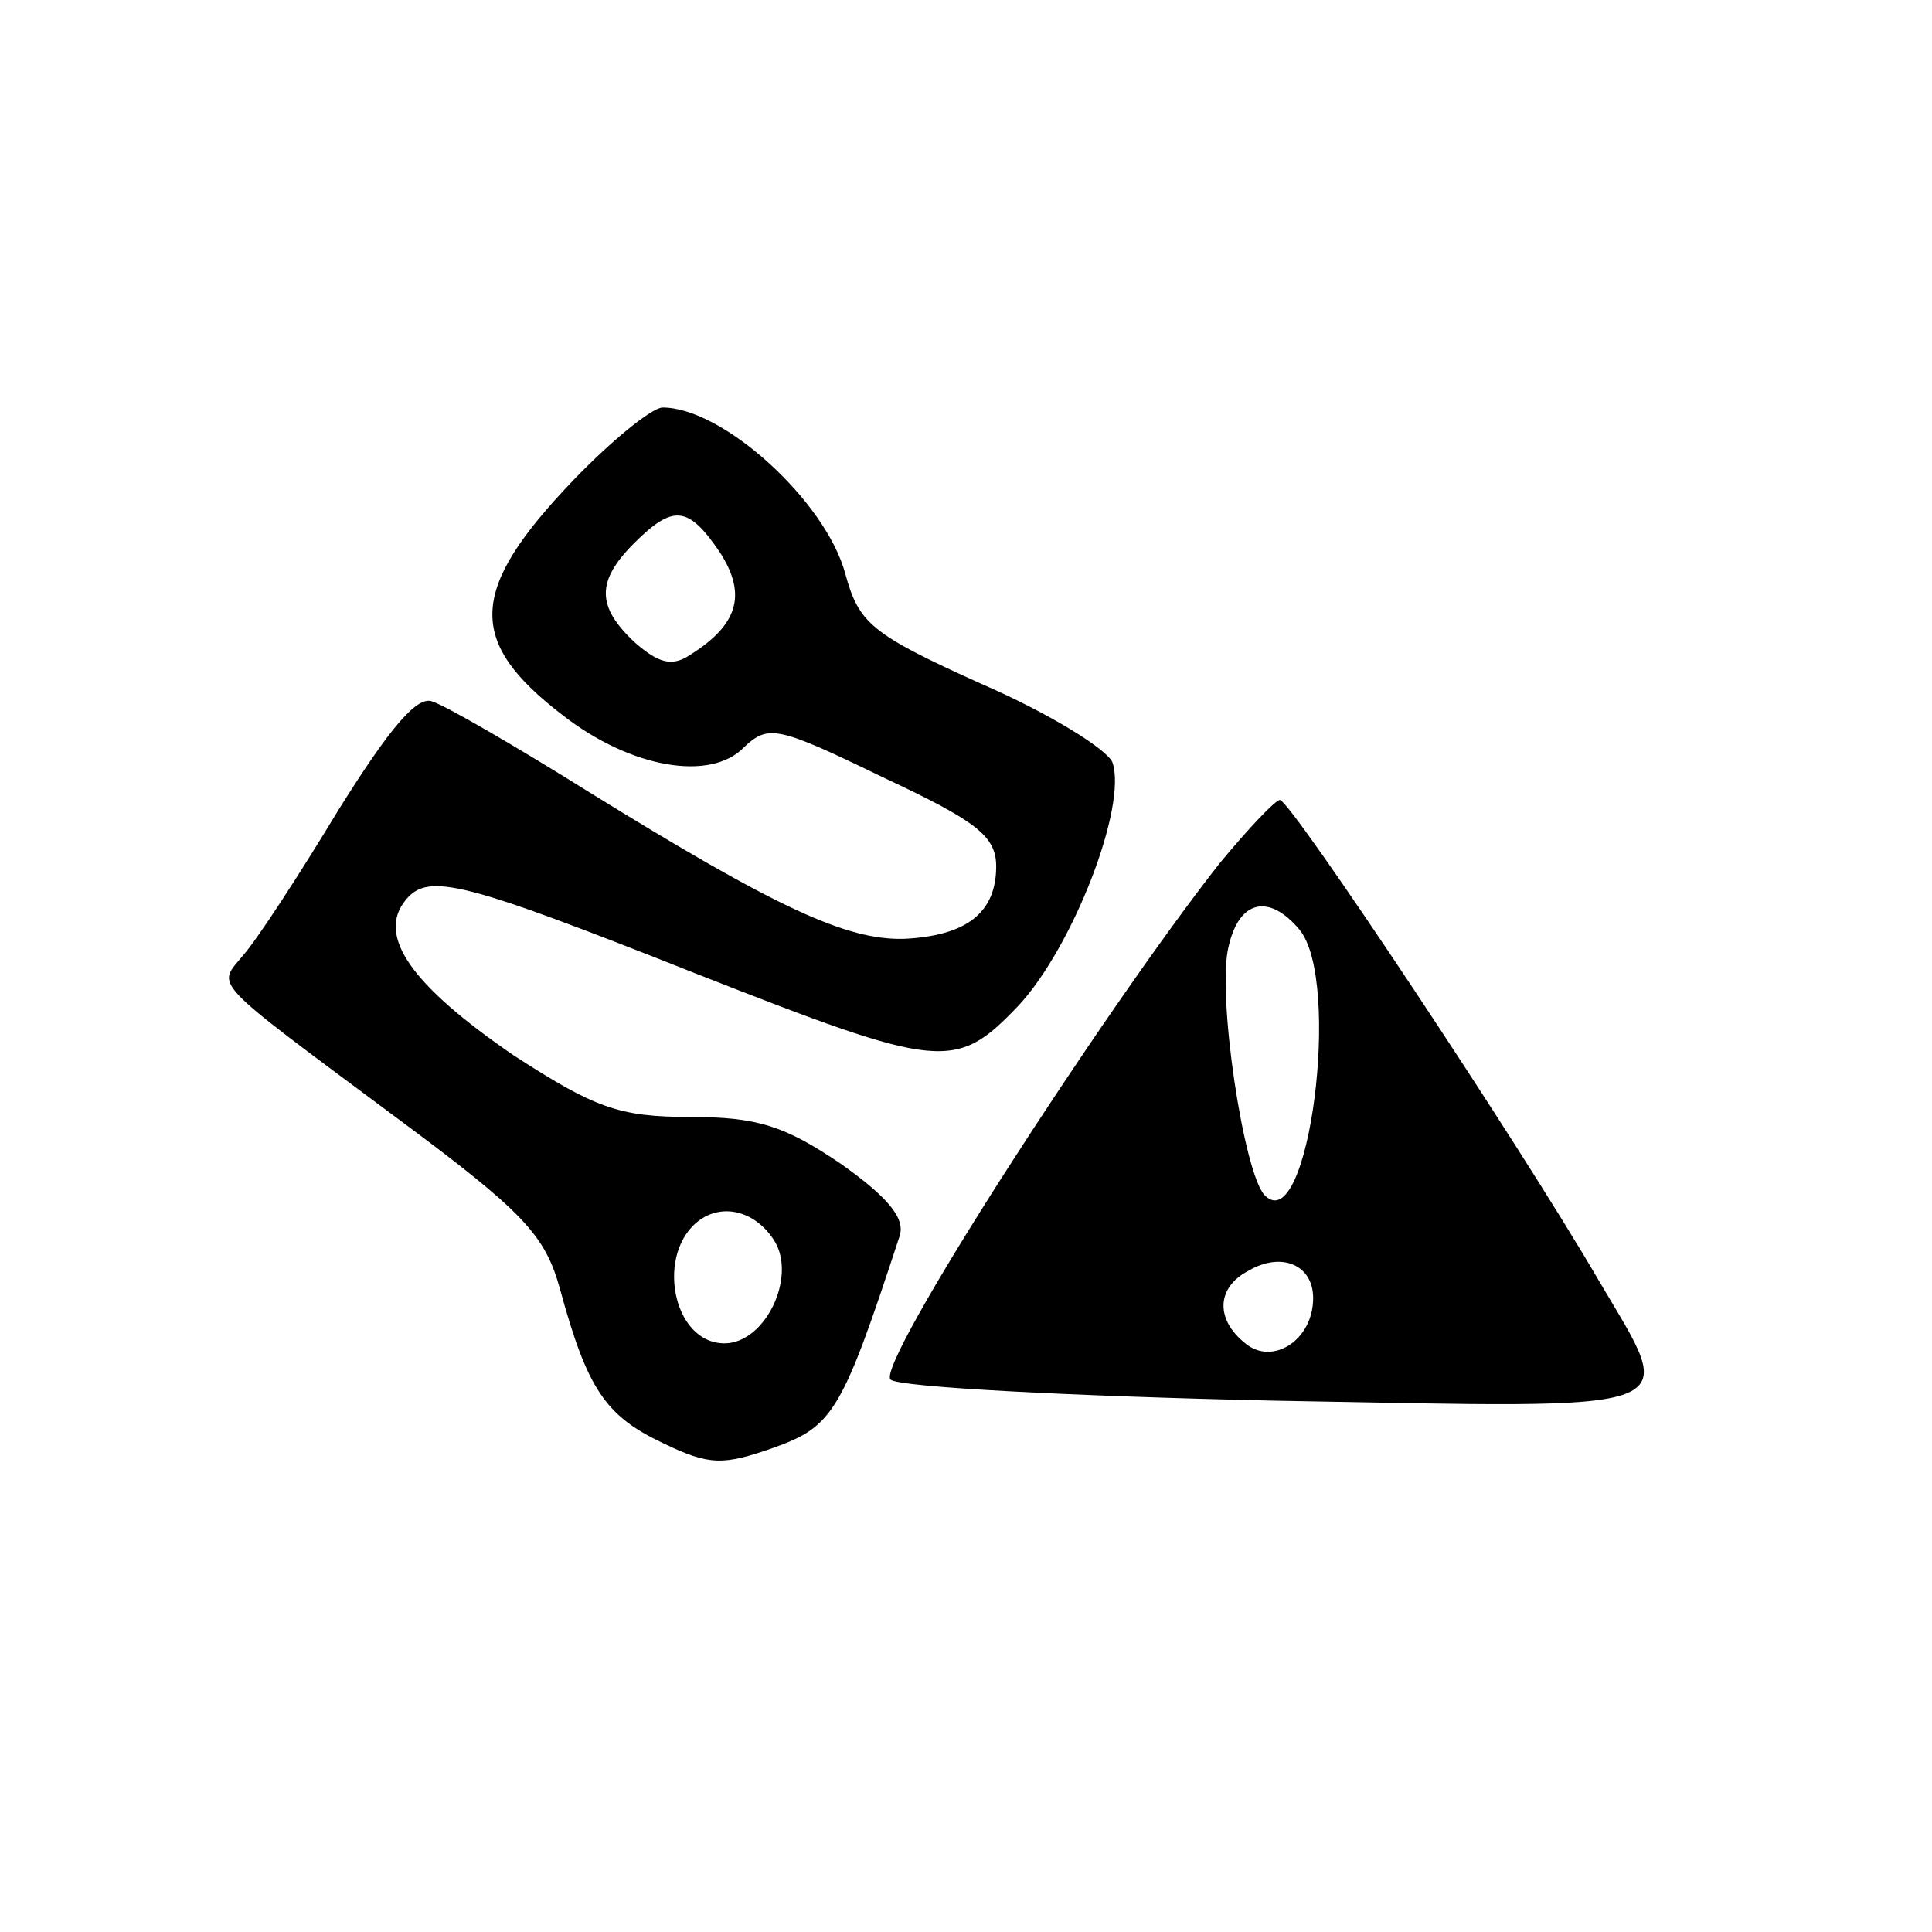
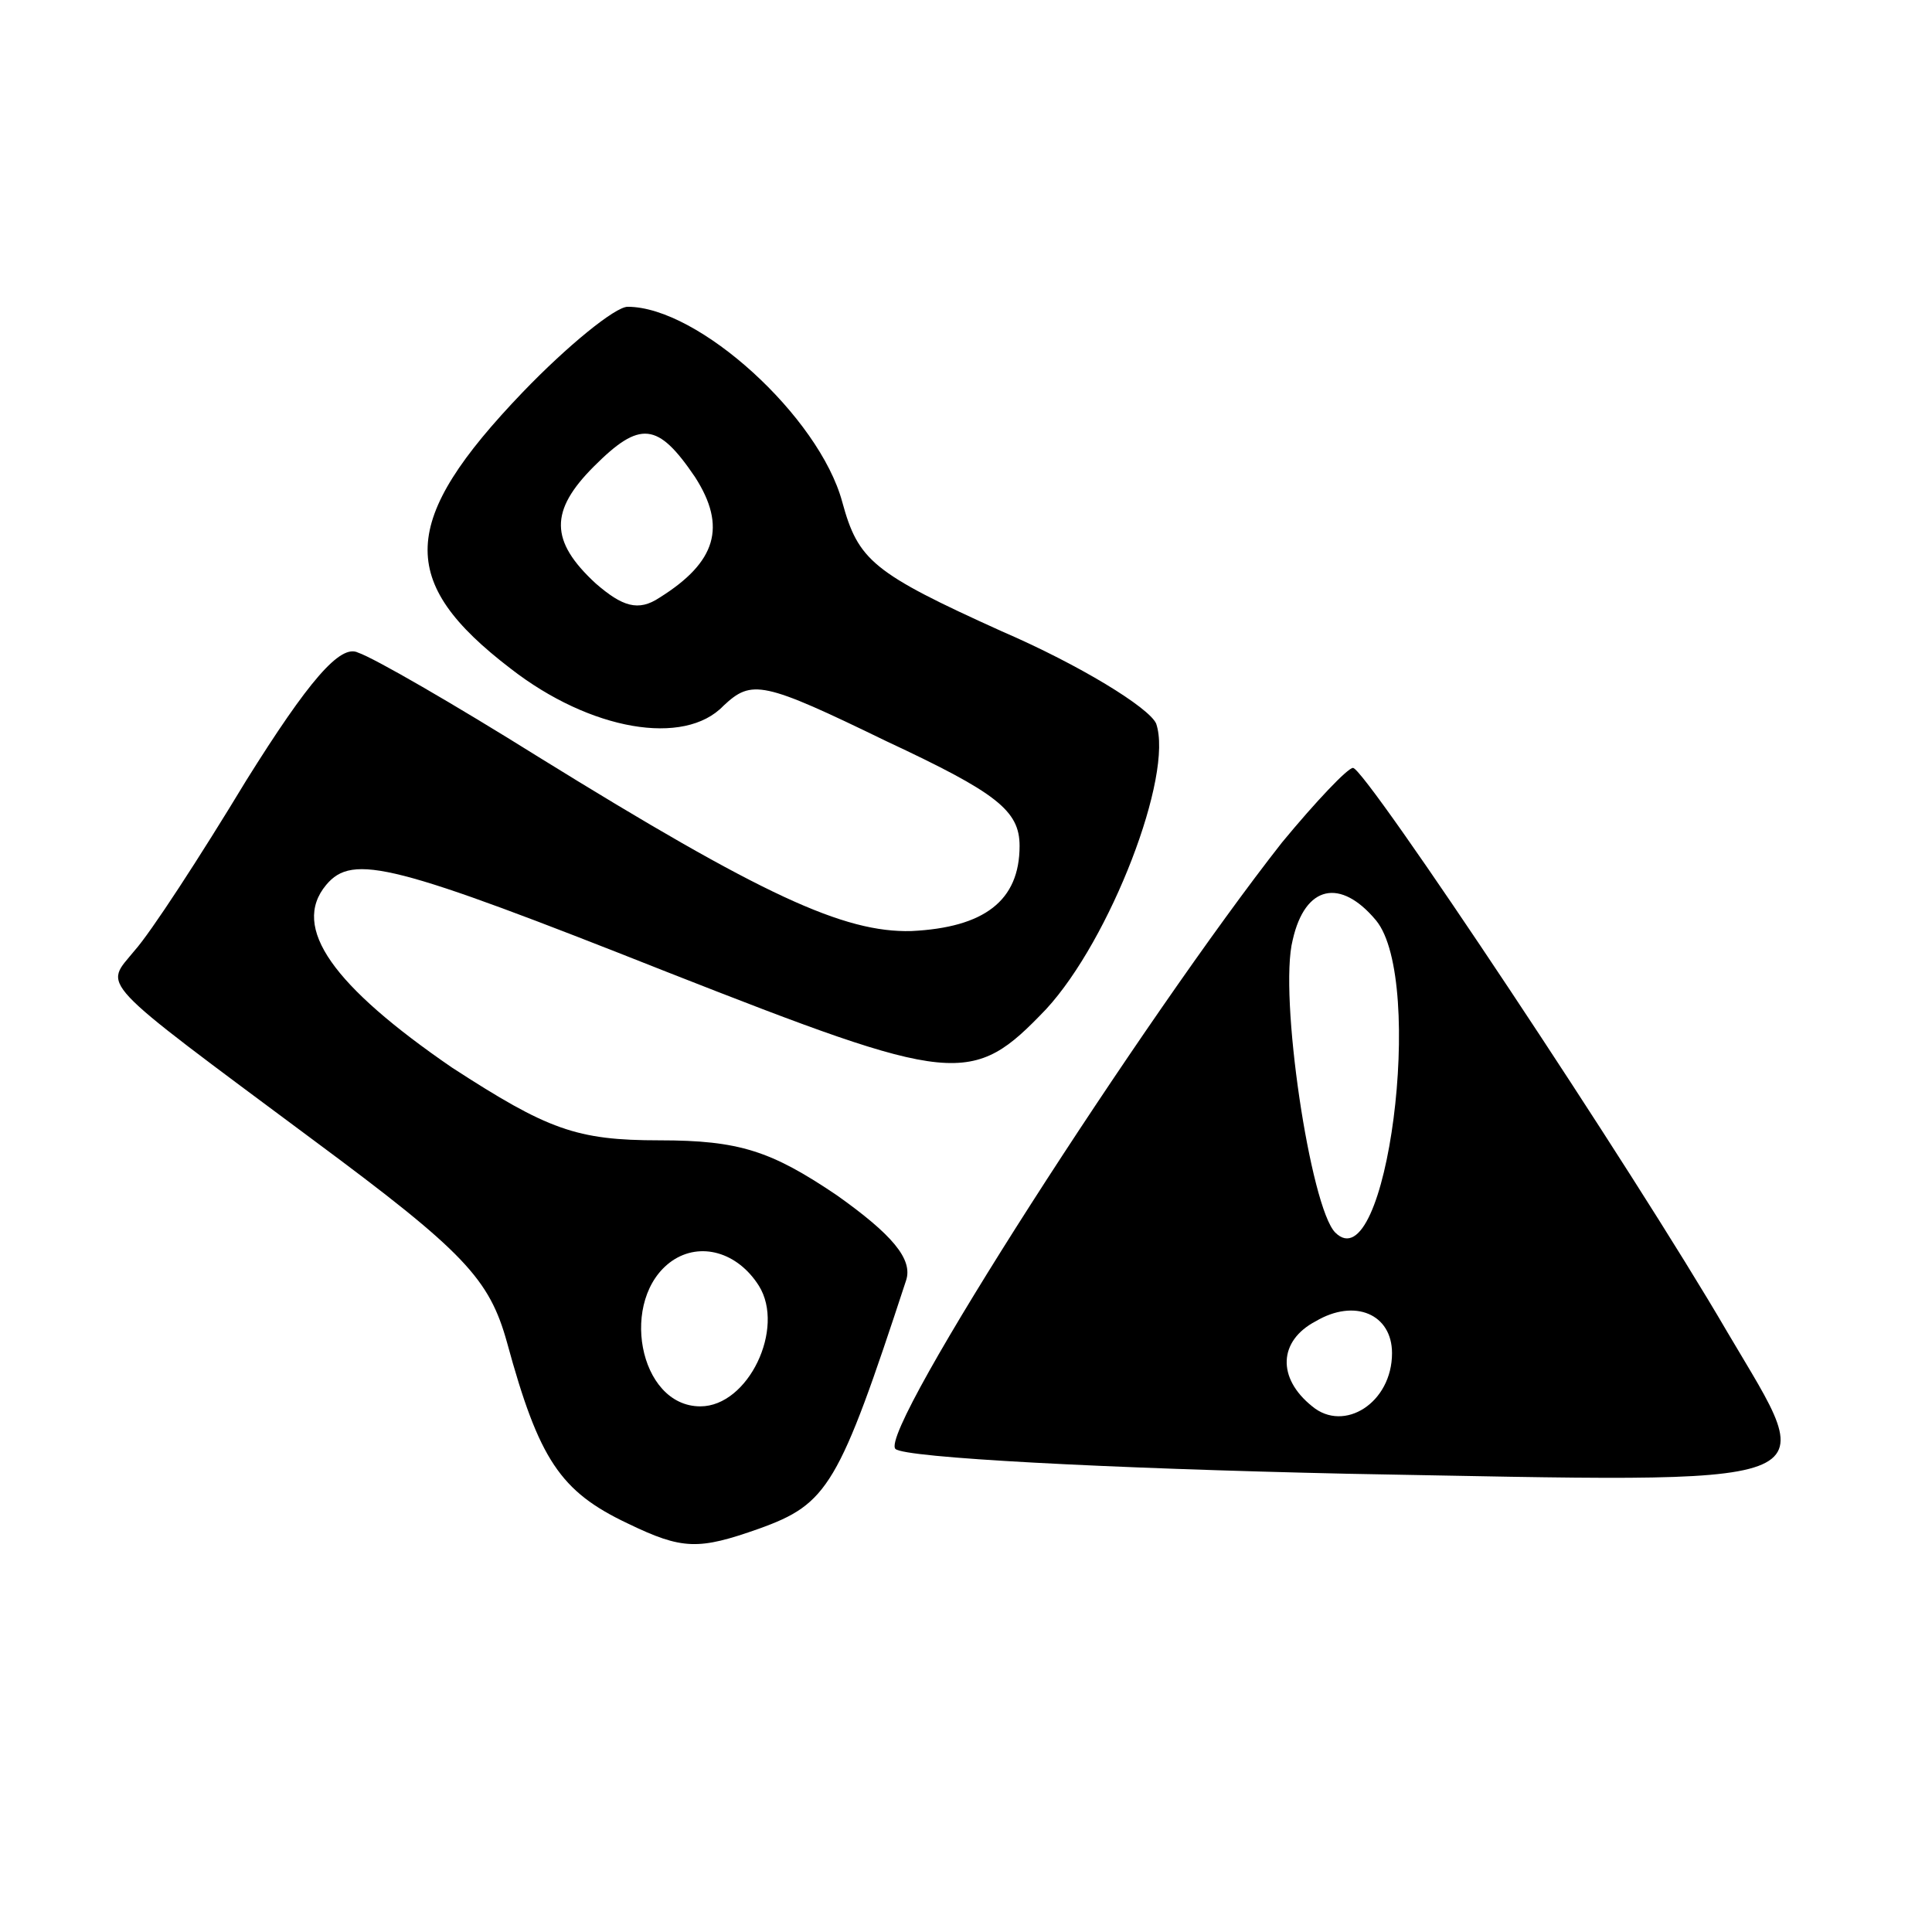
- <svg xmlns="http://www.w3.org/2000/svg" version="1.0" width="128pt" height="128pt" viewBox="0 0 128 128" preserveAspectRatio="xMidYMid meet">
-   <g transform="translate(0,128) scale(0.1,-0.1)" fill="#000000" stroke="none">
+ <svg xmlns="http://www.w3.org/2000/svg" version="1.0" width="128pt" height="128pt" viewBox="10 -139 128 128" preserveAspectRatio="xMidYMid meet">
+   <g transform="scale(0.1175,-0.1175)" fill="#000000" stroke="none">
    <path d="M380 962 c-70 -73 -71 -107 -7 -156 45 -35 98 -44 120 -21 16 15 22 14 92 -20 62 -29 75 -39 75 -59 0 -31 -20 -46 -61 -48 -38 -1 -84 20 -210 98 -48 30 -93 56 -102 59 -10 5 -28 -16 -63 -72 -26 -43 -54 -86 -63 -96 -17 -21 -24 -14 101 -107 85 -63 99 -78 109 -114 18 -66 30 -84 68 -102 31 -15 40 -15 74 -3 39 14 45 24 83 140 4 12 -8 26 -39 48 -37 25 -55 31 -100 31 -47 0 -63 6 -117 41 -67 46 -91 79 -71 103 15 18 38 12 192 -49 163 -64 172 -65 214 -21 36 39 72 132 62 161 -4 9 -43 33 -87 52 -73 33 -81 40 -90 73 -13 48 -81 110 -121 110 -7 0 -34 -22 -59 -48z m97 -48 c18 -28 12 -48 -20 -68 -12 -8 -21 -5 -36 8 -26 24 -26 41 -1 66 26 26 36 25 57 -6z m36 -456 c15 -24 -6 -68 -33 -68 -35 0 -46 61 -16 82 16 11 37 5 49 -14z" />
    <path d="M808 708 c-77 -98 -228 -332 -218 -342 5 -5 119 -11 255 -14 279 -5 267 -10 214 80 -53 91 -204 318 -211 318 -3 0 -21 -19 -40 -42z m53 -44 c28 -34 6 -205 -23 -176 -14 14 -32 134 -24 165 7 31 27 35 47 11z m9 -244 c0 -28 -27 -45 -45 -30 -20 16 -19 37 2 48 22 13 43 4 43 -18z" />
  </g>
</svg>
